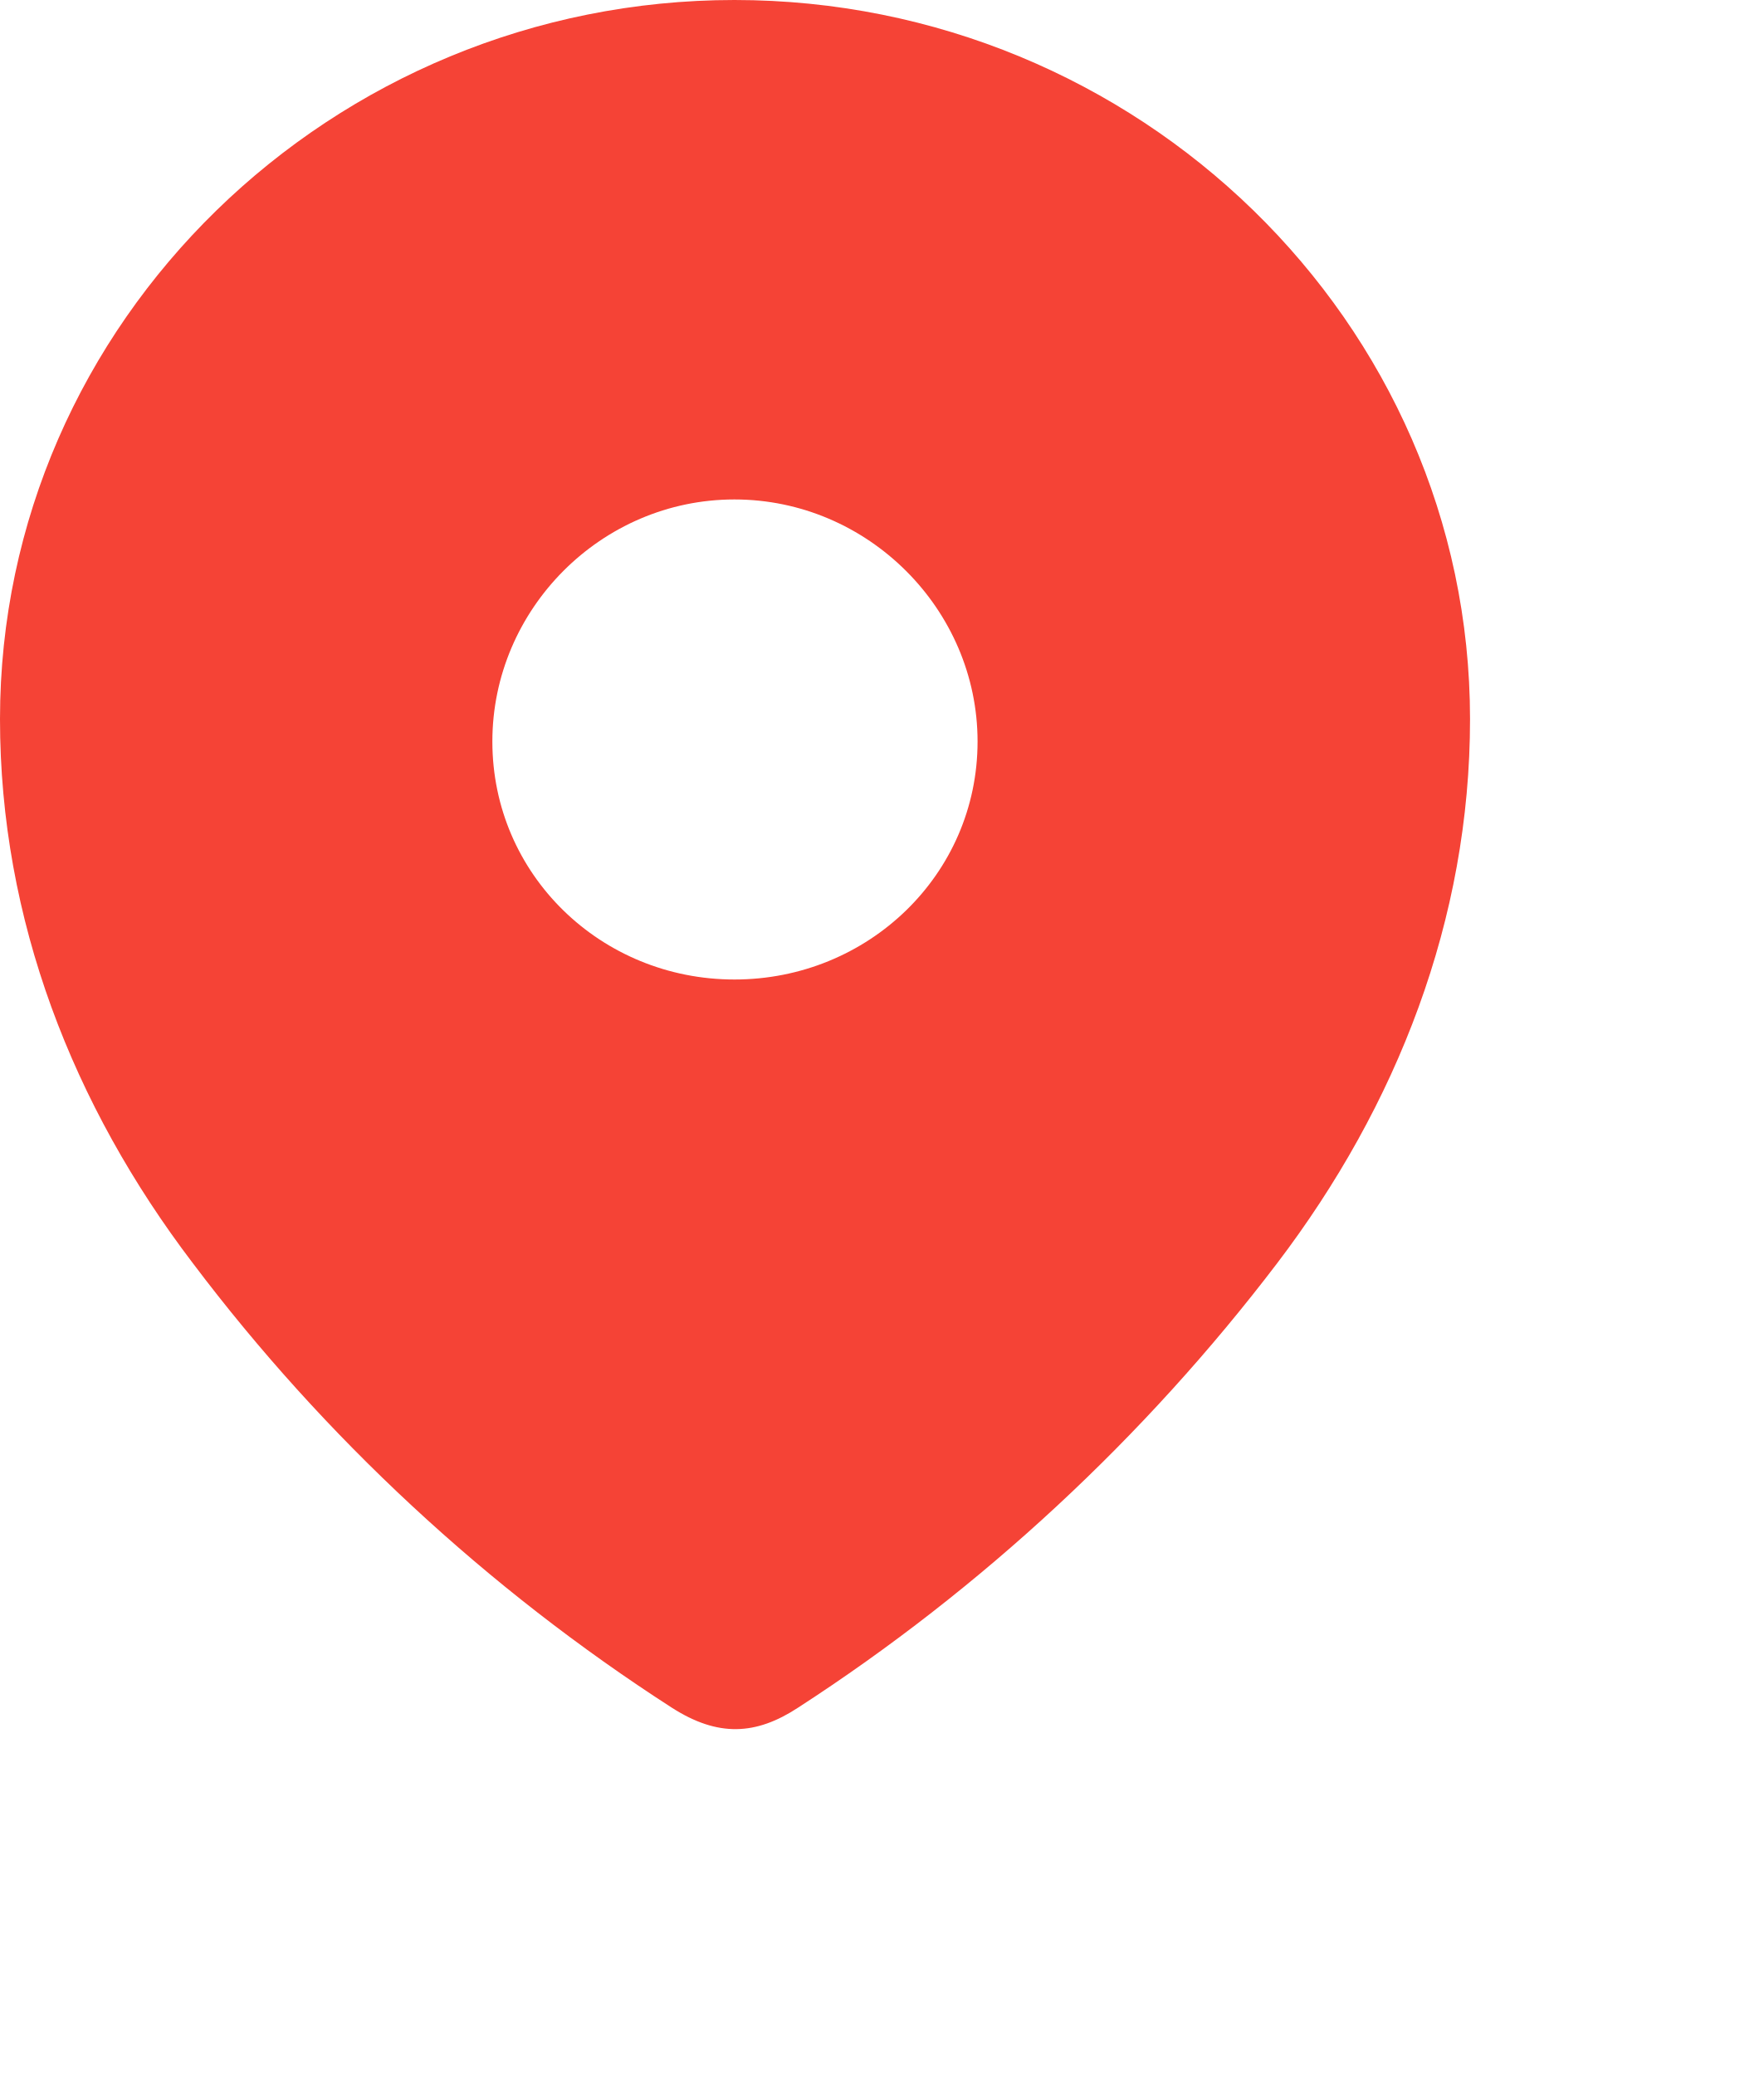
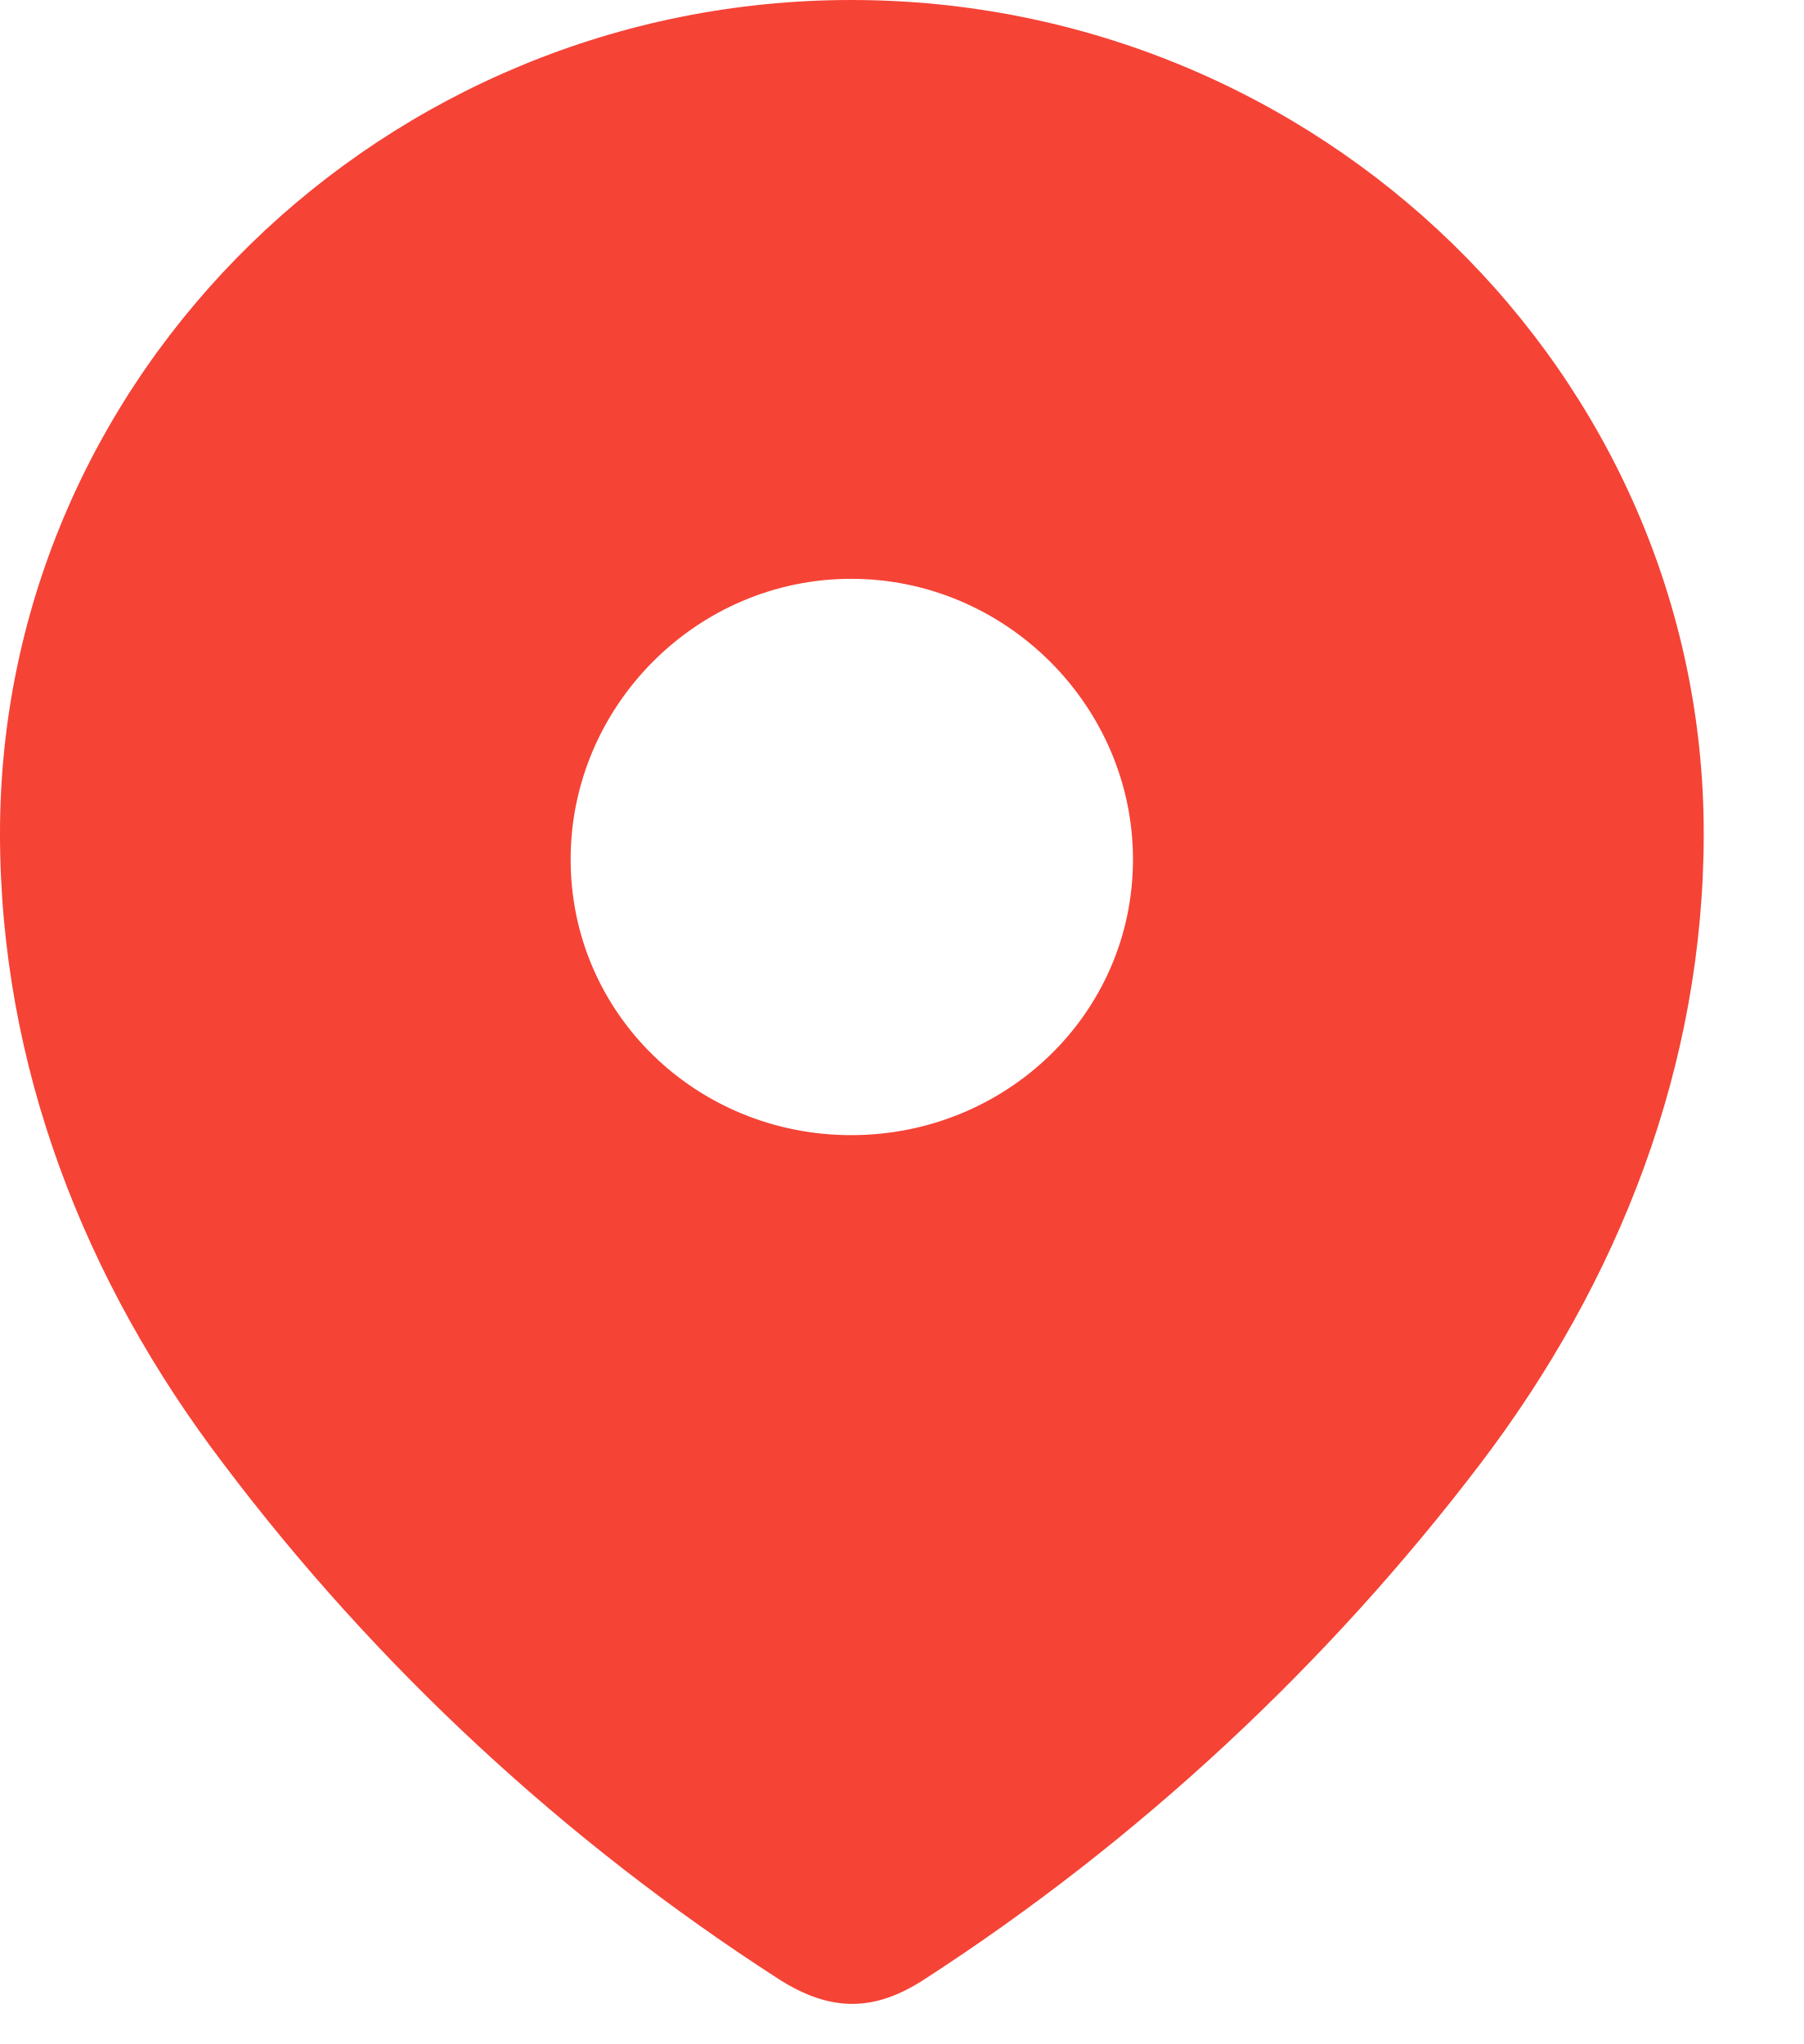
- <svg xmlns="http://www.w3.org/2000/svg" width="17" height="20" viewBox="0 0 17 20" fill="none">
+ <svg xmlns="http://www.w3.org/2000/svg" width="15" height="17" viewBox="0 0 15 17" fill="none">
  <path fill-rule="evenodd" clip-rule="evenodd" d="M0 6.931C0 3.098 3.203 0 7.078 0C10.963 0 14.167 3.098 14.167 6.931C14.167 8.863 13.464 10.656 12.308 12.176C11.032 13.853 9.46 15.314 7.69 16.46C7.285 16.725 6.92 16.745 6.475 16.46C4.696 15.314 3.123 13.853 1.859 12.176C0.702 10.656 0 8.863 0 6.931ZM4.745 7.147C4.745 8.431 5.793 9.441 7.078 9.441C8.364 9.441 9.421 8.431 9.421 7.147C9.421 5.873 8.364 4.814 7.078 4.814C5.793 4.814 4.745 5.873 4.745 7.147Z" fill="#F54336" />
</svg>
